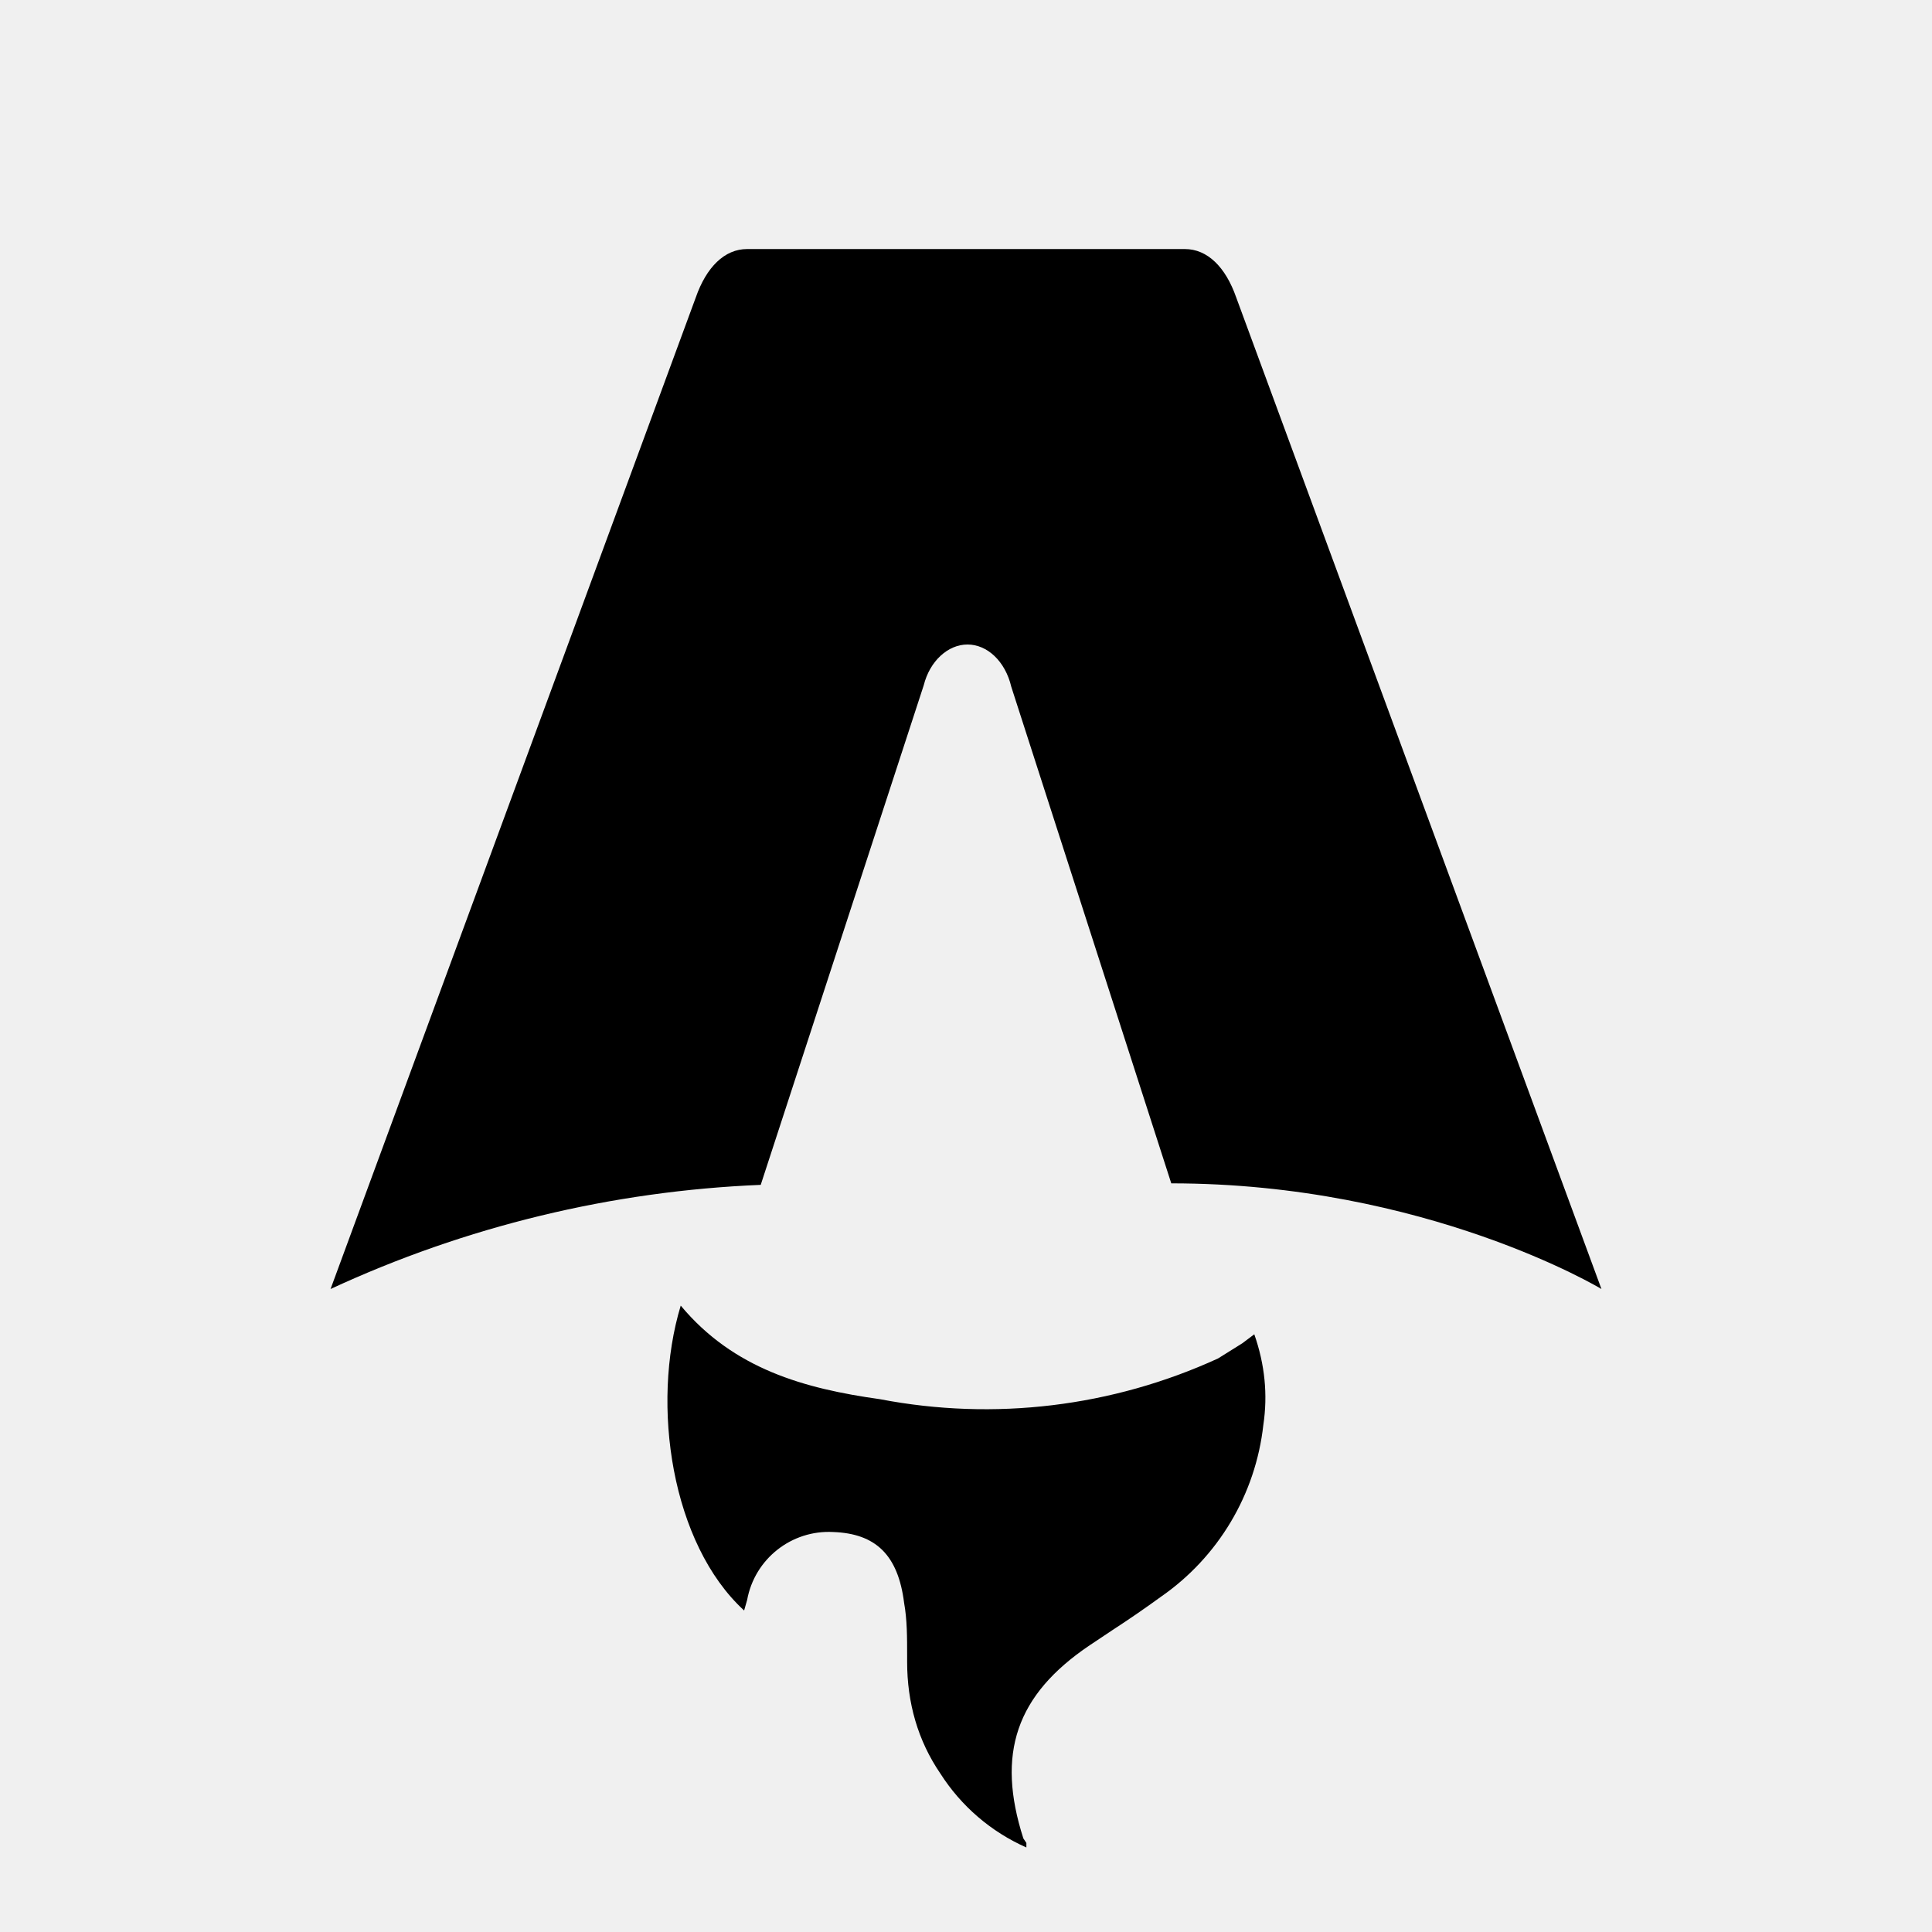
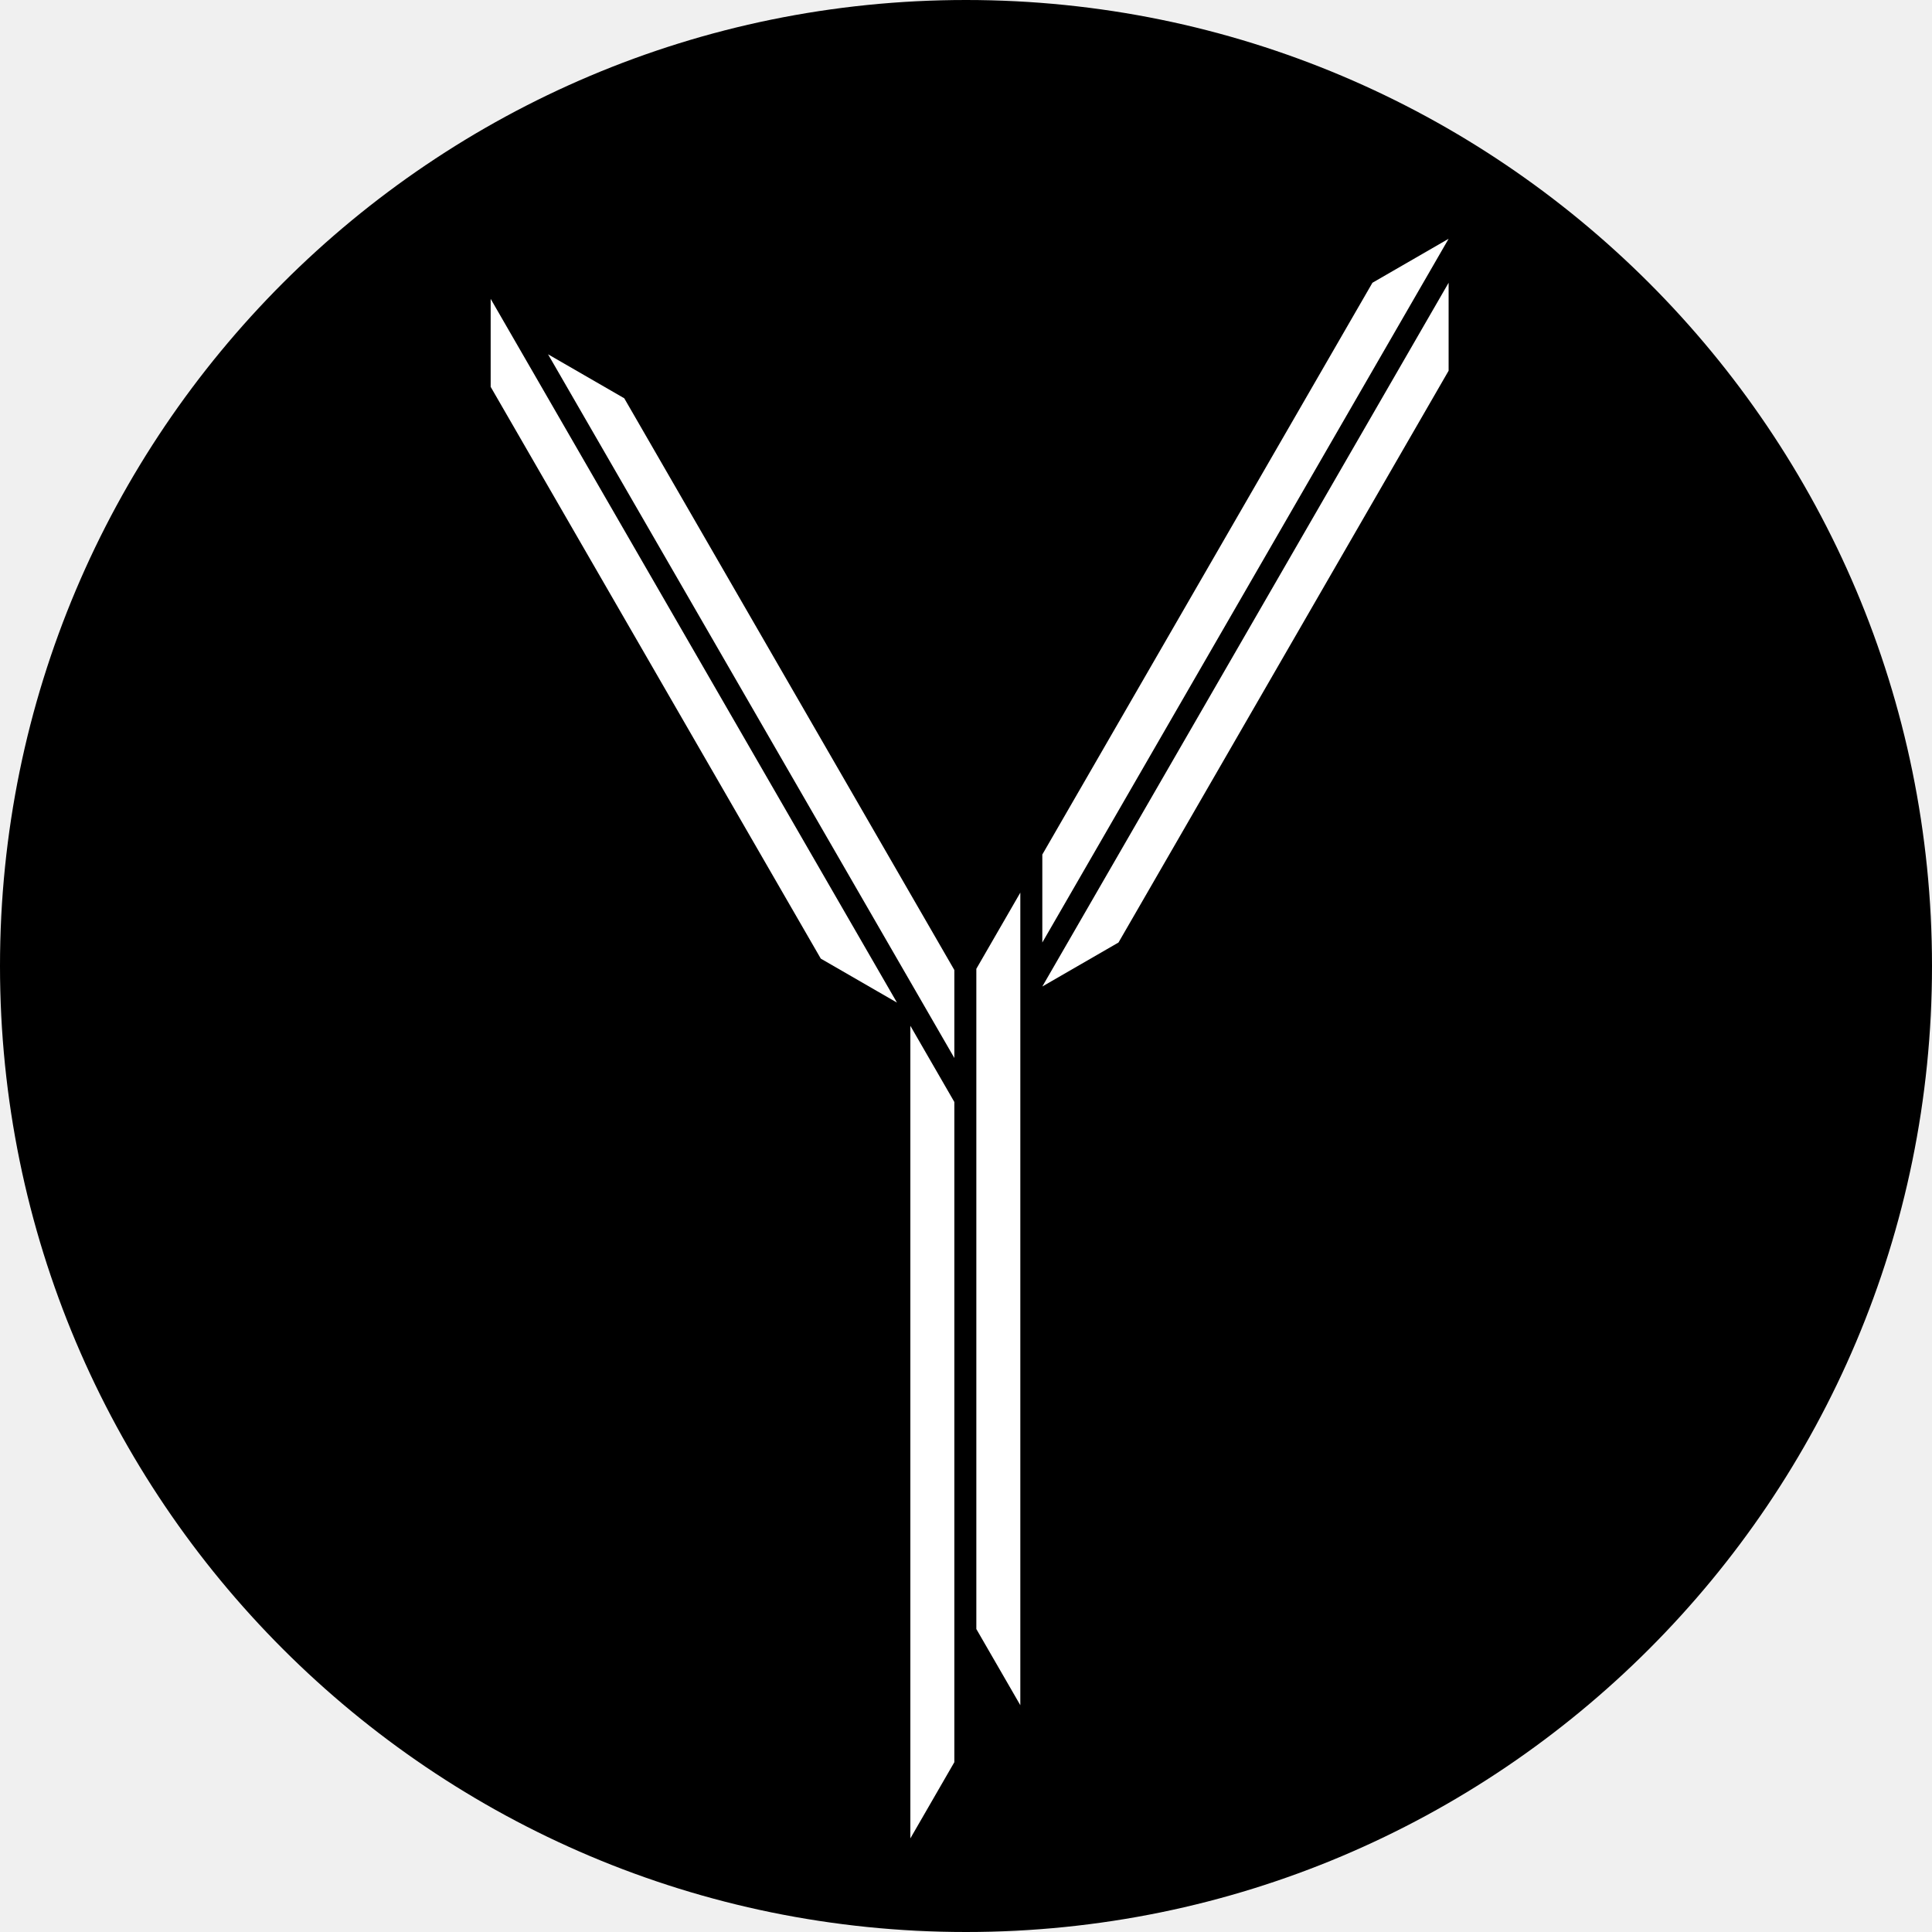
- <svg xmlns="http://www.w3.org/2000/svg" fill="none" viewBox="0 0 128 128">
-   <path d="M50.4 78.5a75.1 75.1 0 0 0-28.5 6.9l24.2-65.7c.7-2 1.9-3.2 3.4-3.2h29c1.5 0 2.7 1.2 3.4 3.2l24.2 65.7s-11.6-7-28.5-7L67 45.5c-.4-1.7-1.6-2.8-2.9-2.8-1.3 0-2.5 1.1-2.9 2.7L50.4 78.5Zm-1.1 28.2Zm-4.2-20.2c-2 6.6-.6 15.8 4.2 20.2a17.5 17.5 0 0 1 .2-.7 5.5 5.5 0 0 1 5.7-4.5c2.8.1 4.3 1.5 4.7 4.7.2 1.1.2 2.3.2 3.5v.4c0 2.7.7 5.2 2.2 7.4a13 13 0 0 0 5.7 4.9v-.3l-.2-.3c-1.8-5.6-.5-9.5 4.4-12.8l1.5-1a73 73 0 0 0 3.2-2.2 16 16 0 0 0 6.8-11.4c.3-2 .1-4-.6-6l-.8.6-1.6 1a37 37 0 0 1-22.4 2.7c-5-.7-9.7-2-13.2-6.2Z" />
-   <style>
-         path { fill: #000; }
-         @media (prefers-color-scheme: dark) {
-             path { fill: #FFF; }
-         }
+ <svg xmlns="http://www.w3.org/2000/svg" id="Layer_2" data-name="Layer 2" viewBox="0 0 878.46 878.46">
+   <defs>
+     <style>
+       .cls-1 {
+         fill: #fff;
+       }
    </style>
+   </defs>
+   <g id="Inspiration">
+     <g>
+       <circle cx="439.23" cy="439.23" r="439.23" />
+       <g>
+         <polygon class="cls-1" points="443.93 440.51 463.93 405.87 463.93 775.34 443.93 740.7 443.93 440.51" />
+         <polygon class="cls-1" points="433.93 501.06 413.93 466.42 413.93 835.89 433.93 801.25 433.93 501.06" />
+         <polygon class="cls-1" points="223.1 175.89 223.1 135.89 407.84 455.87 373.2 435.87 223.1 175.89" />
+         <polygon class="cls-1" points="433.93 441.06 433.93 481.06 249.19 161.09 283.84 181.09 433.93 441.06" />
+         <polygon class="cls-1" points="658.67 168.57 658.67 128.57 473.93 448.55 508.57 428.55 658.67 168.57" />
+         <polygon class="cls-1" points="473.93 388.55 473.93 428.55 658.67 108.57 624.03 128.57 473.93 388.55" />
+       </g>
+     </g>
+   </g>
</svg>
